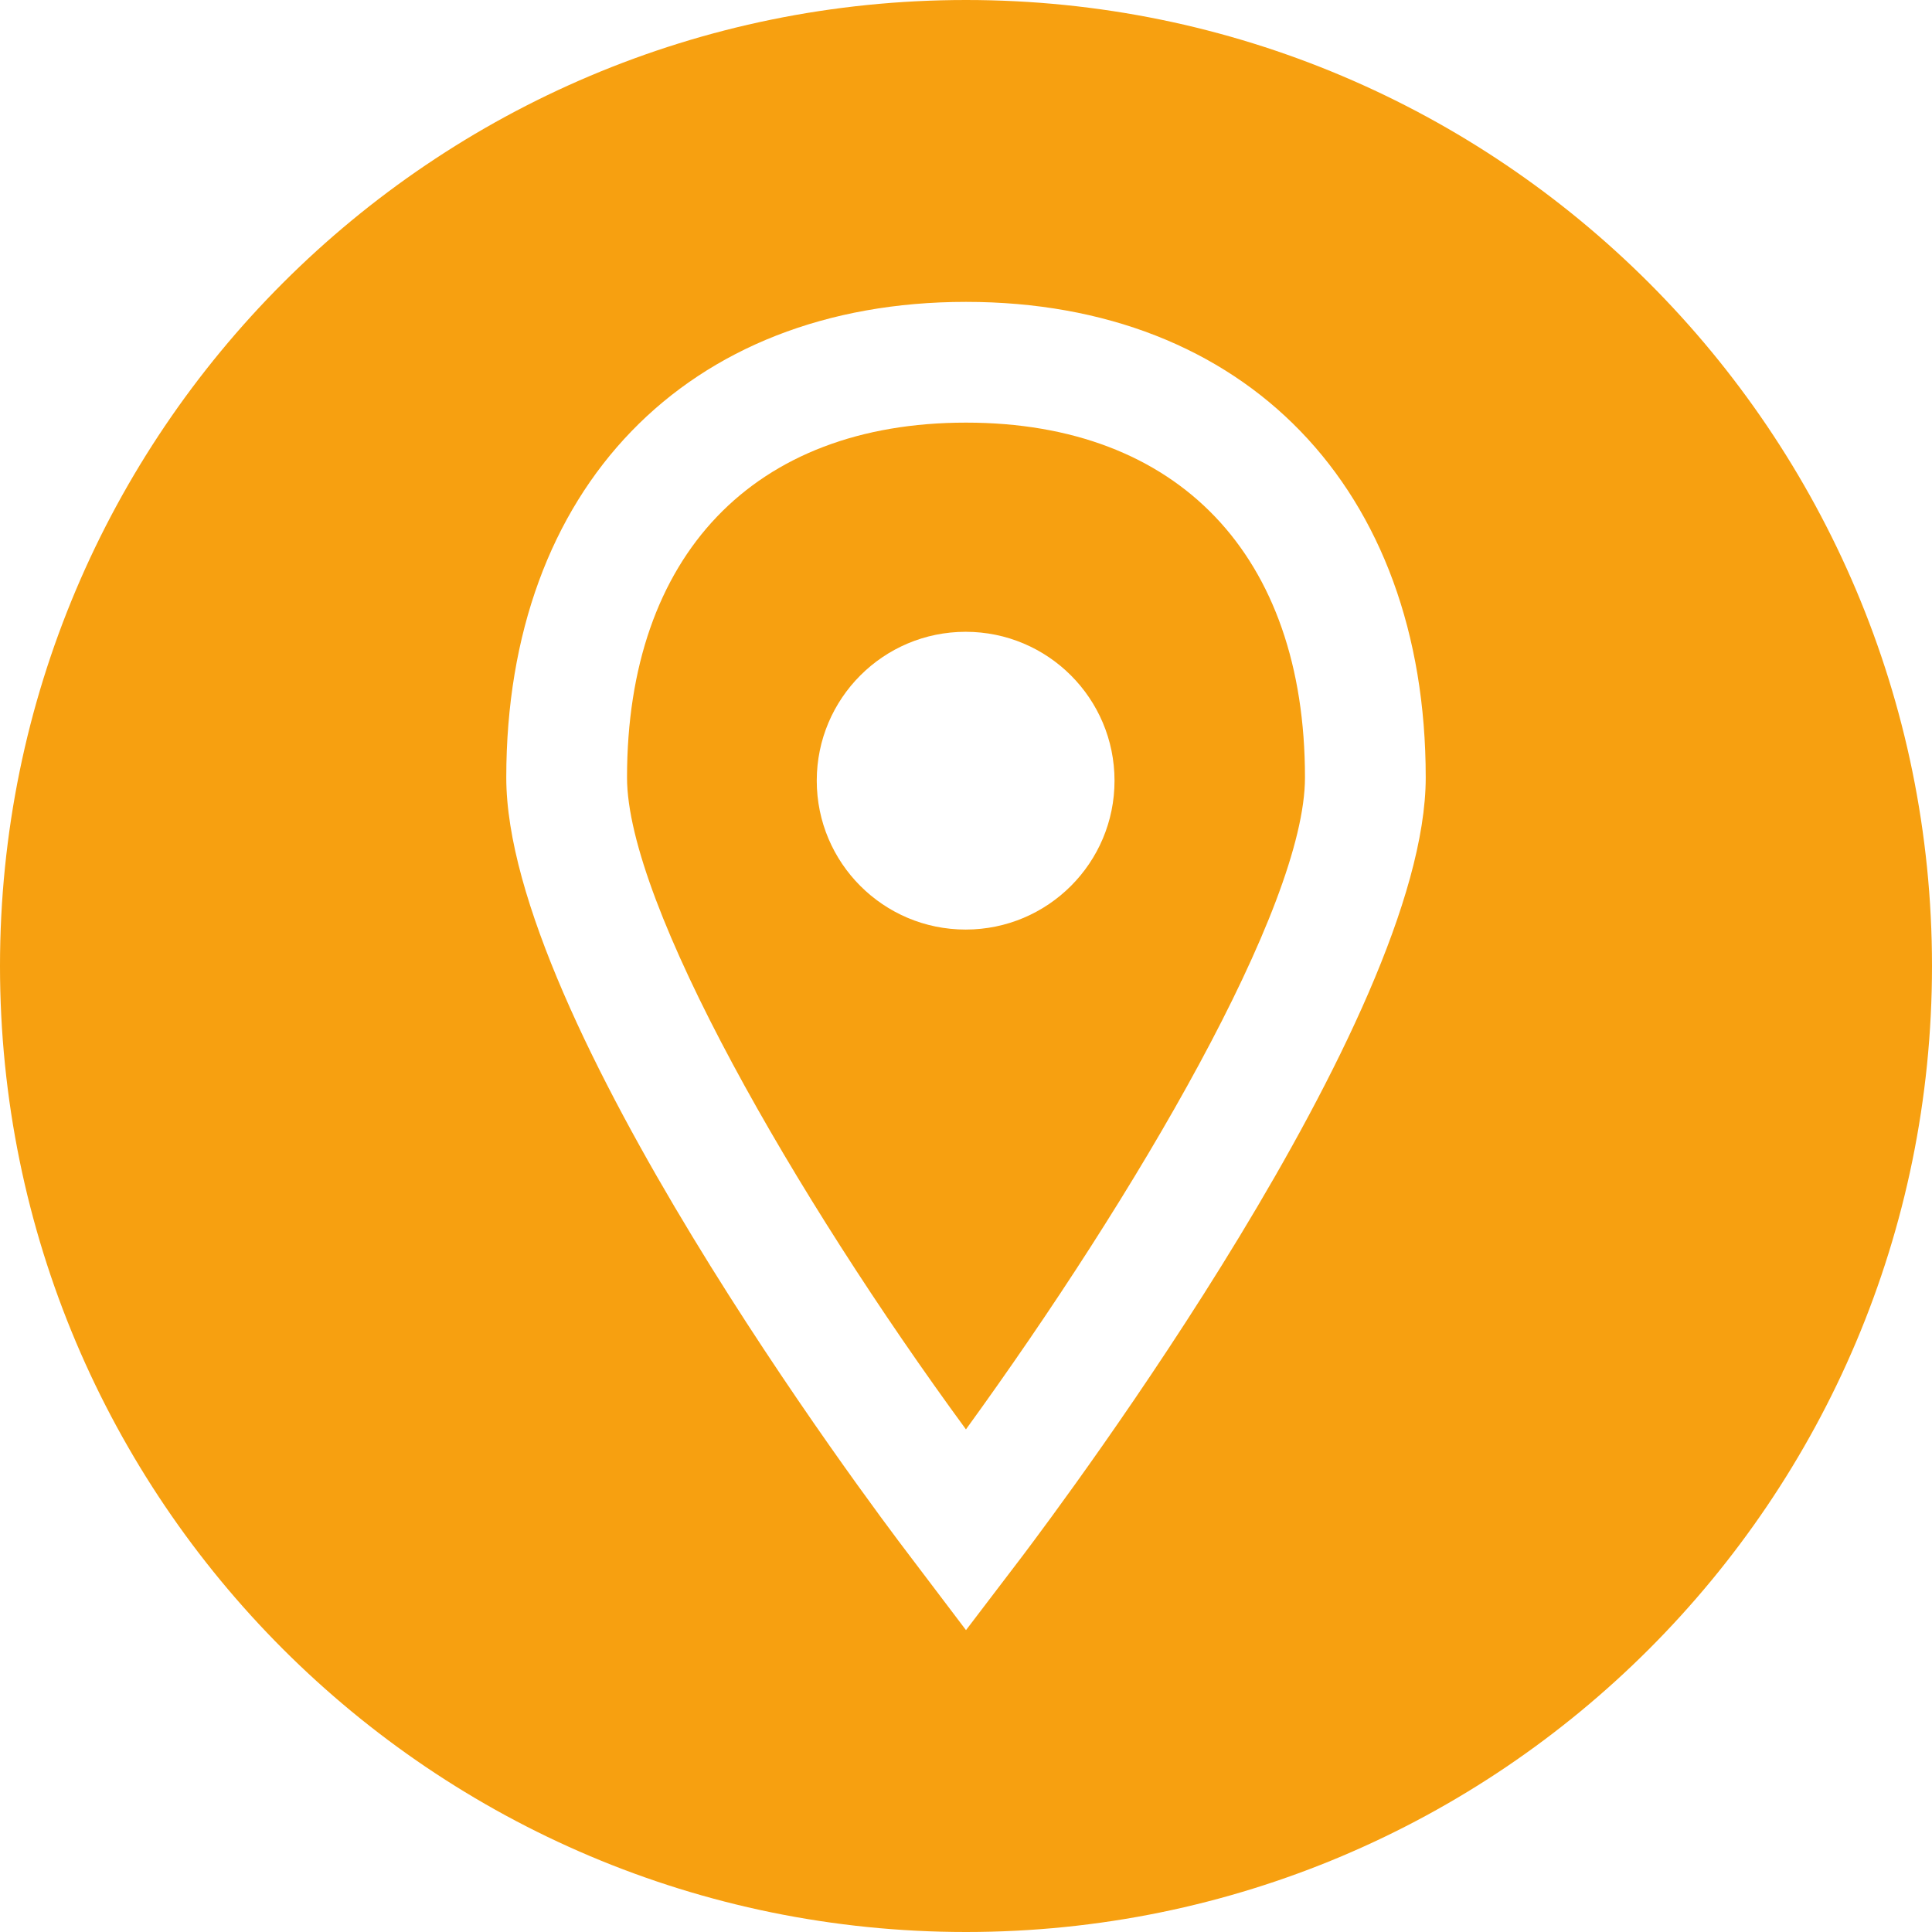
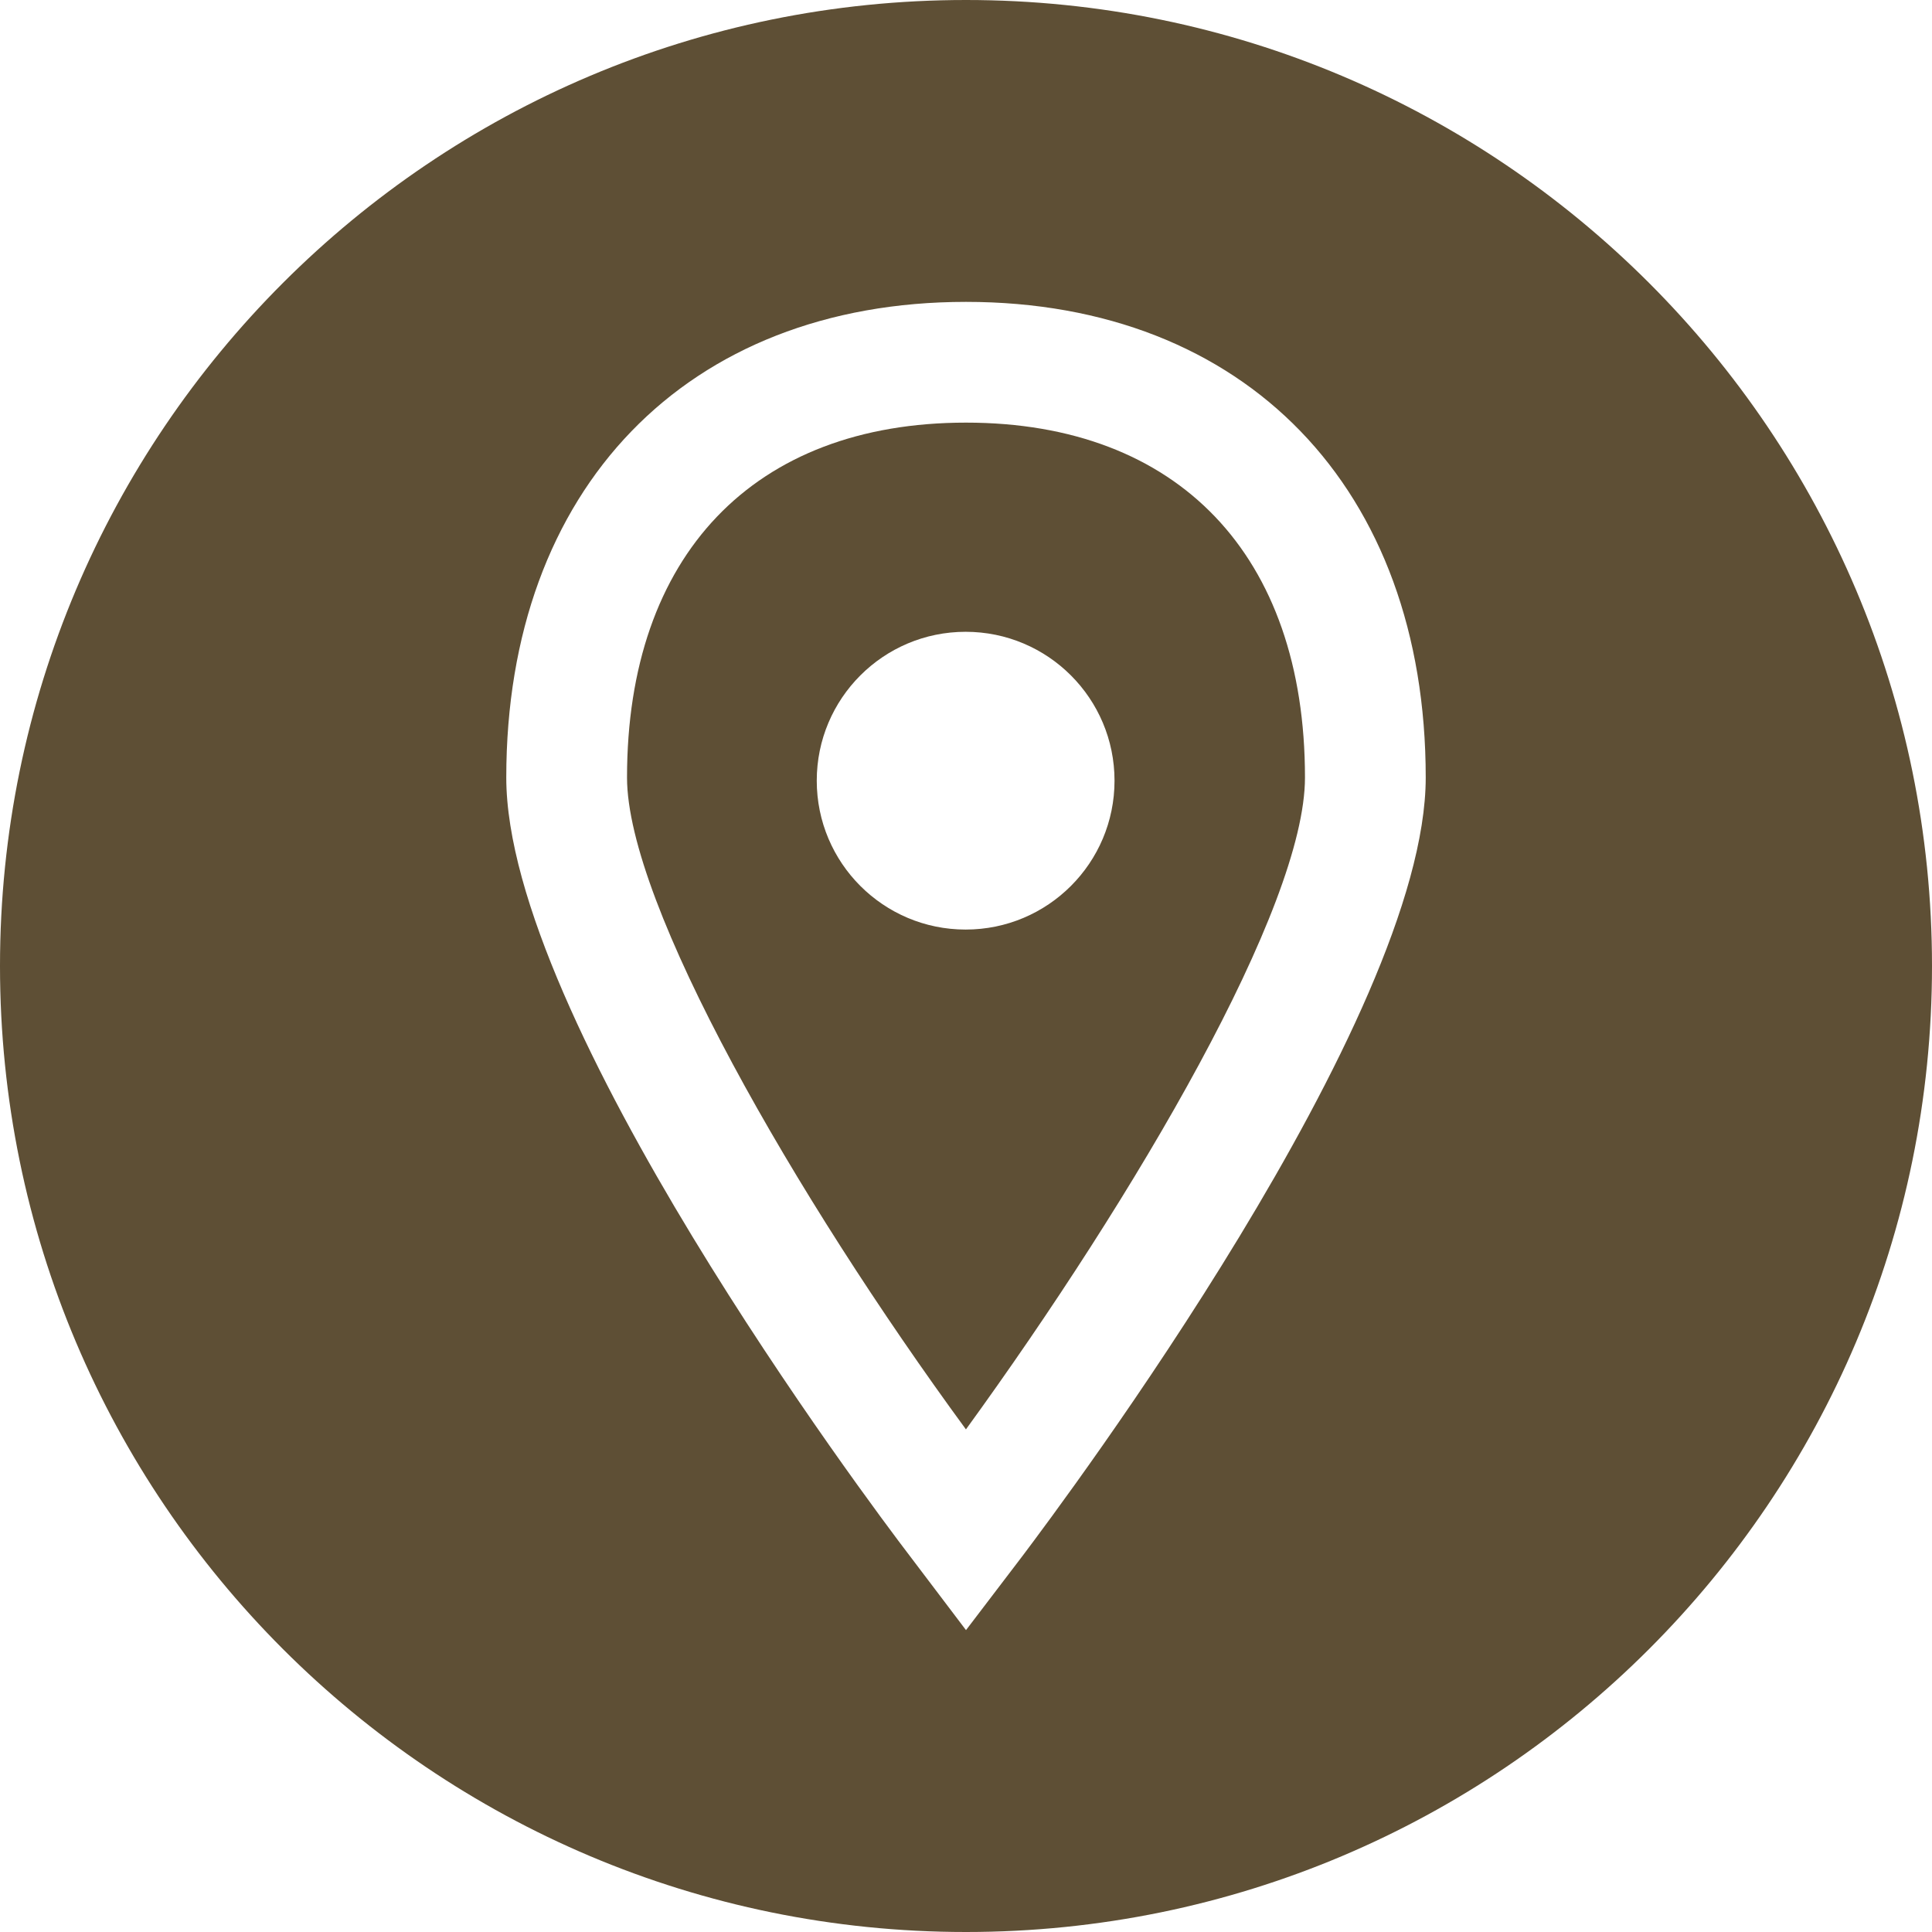
- <svg xmlns="http://www.w3.org/2000/svg" version="1.1" id="Layer_1" x="0" y="0" viewBox="0 0 512 512" xml:space="preserve" fill="#f7a010">
+ <svg xmlns="http://www.w3.org/2000/svg" version="1.1" id="Layer_1" x="0" y="0" viewBox="0 0 512 512" xml:space="preserve" fill="#5e4f35">
  <path d="M256 112c-56.248 0-89.832 35.16-89.832 94.048 0 33.512 44.528 110.936 89.816 172.752 45.016-62.024 89.848-138.488 89.848-172.752C345.832 147.16 312.248 112 256 112zm-.096 134.344c-21.792 0-39.456-17.664-39.456-39.456s17.664-39.456 39.456-39.456 39.456 17.664 39.456 39.456-17.664 39.456-39.456 39.456z" />
  <path d="M256 0C114.616 0 0 114.616 0 256s114.616 256 256 256 256-114.616 256-256S397.384 0 256 0zm14.992 412.32L256 432l-14.904-19.68c-10.968-14.336-106.928-142.448-106.928-206.272C134.168 129.48 181.96 80 256 80s121.832 49.48 121.832 126.048c0 63.728-95.968 191.84-106.84 206.272z" />
</svg>
